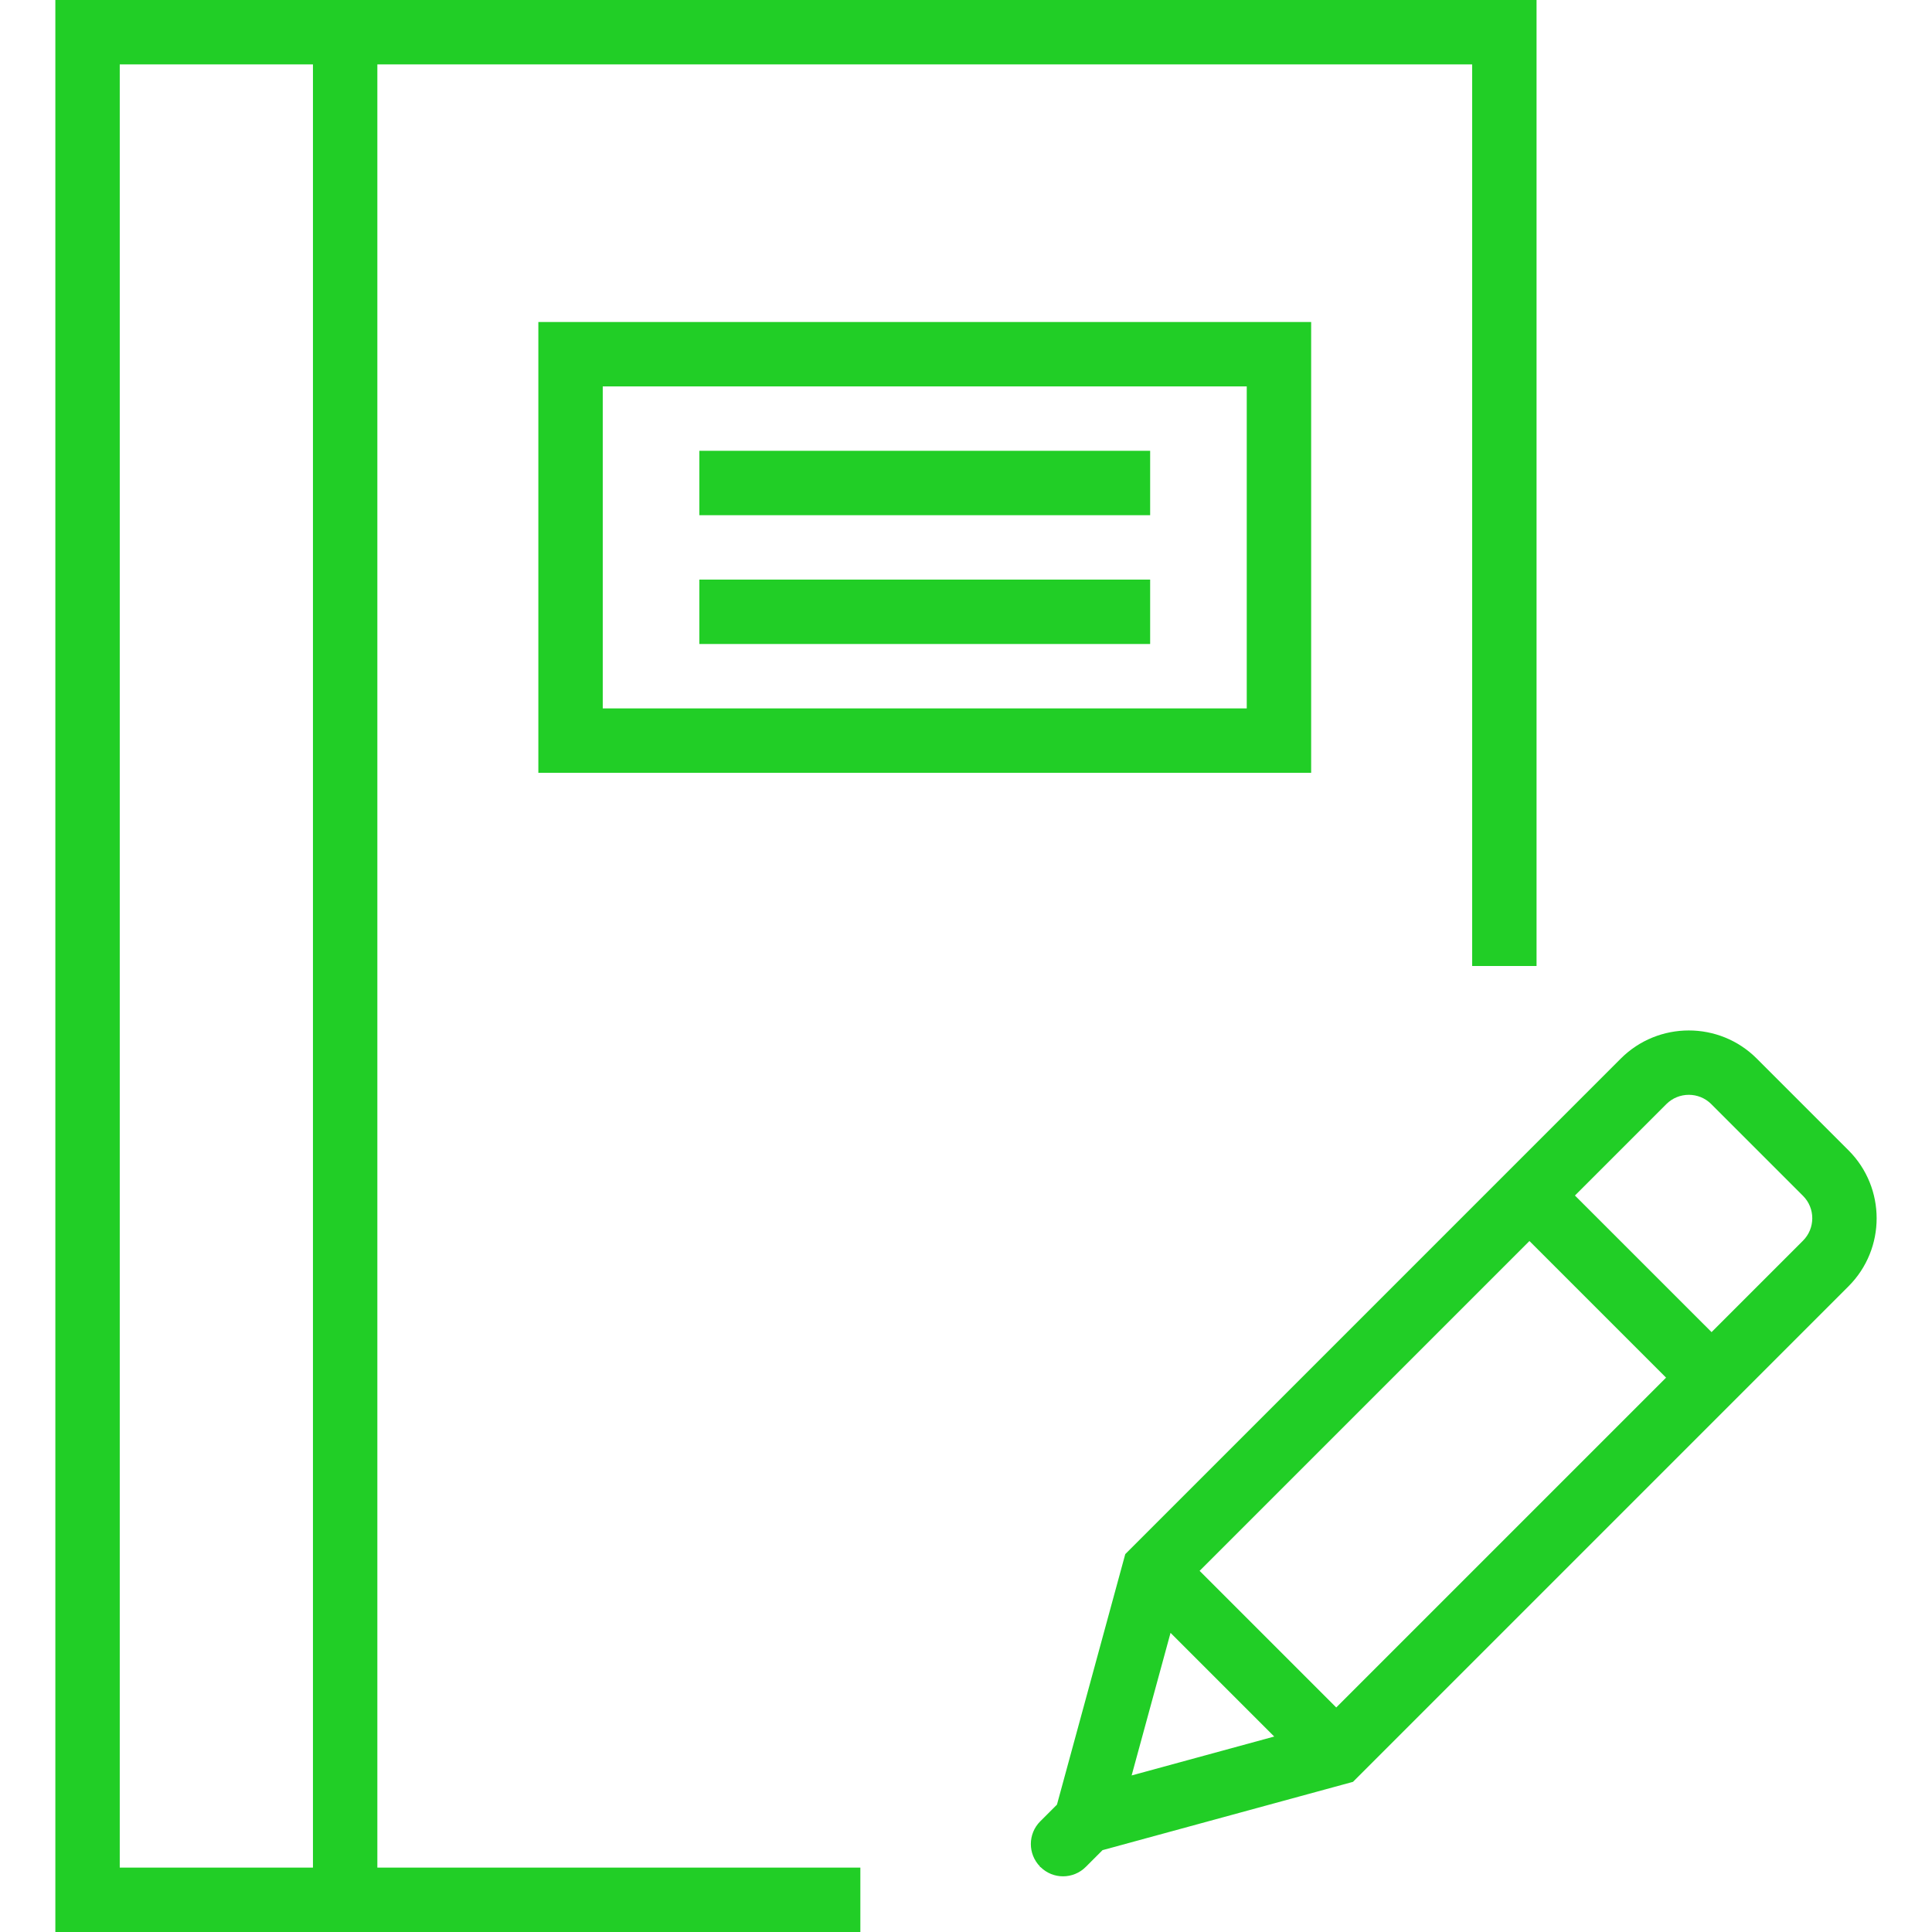
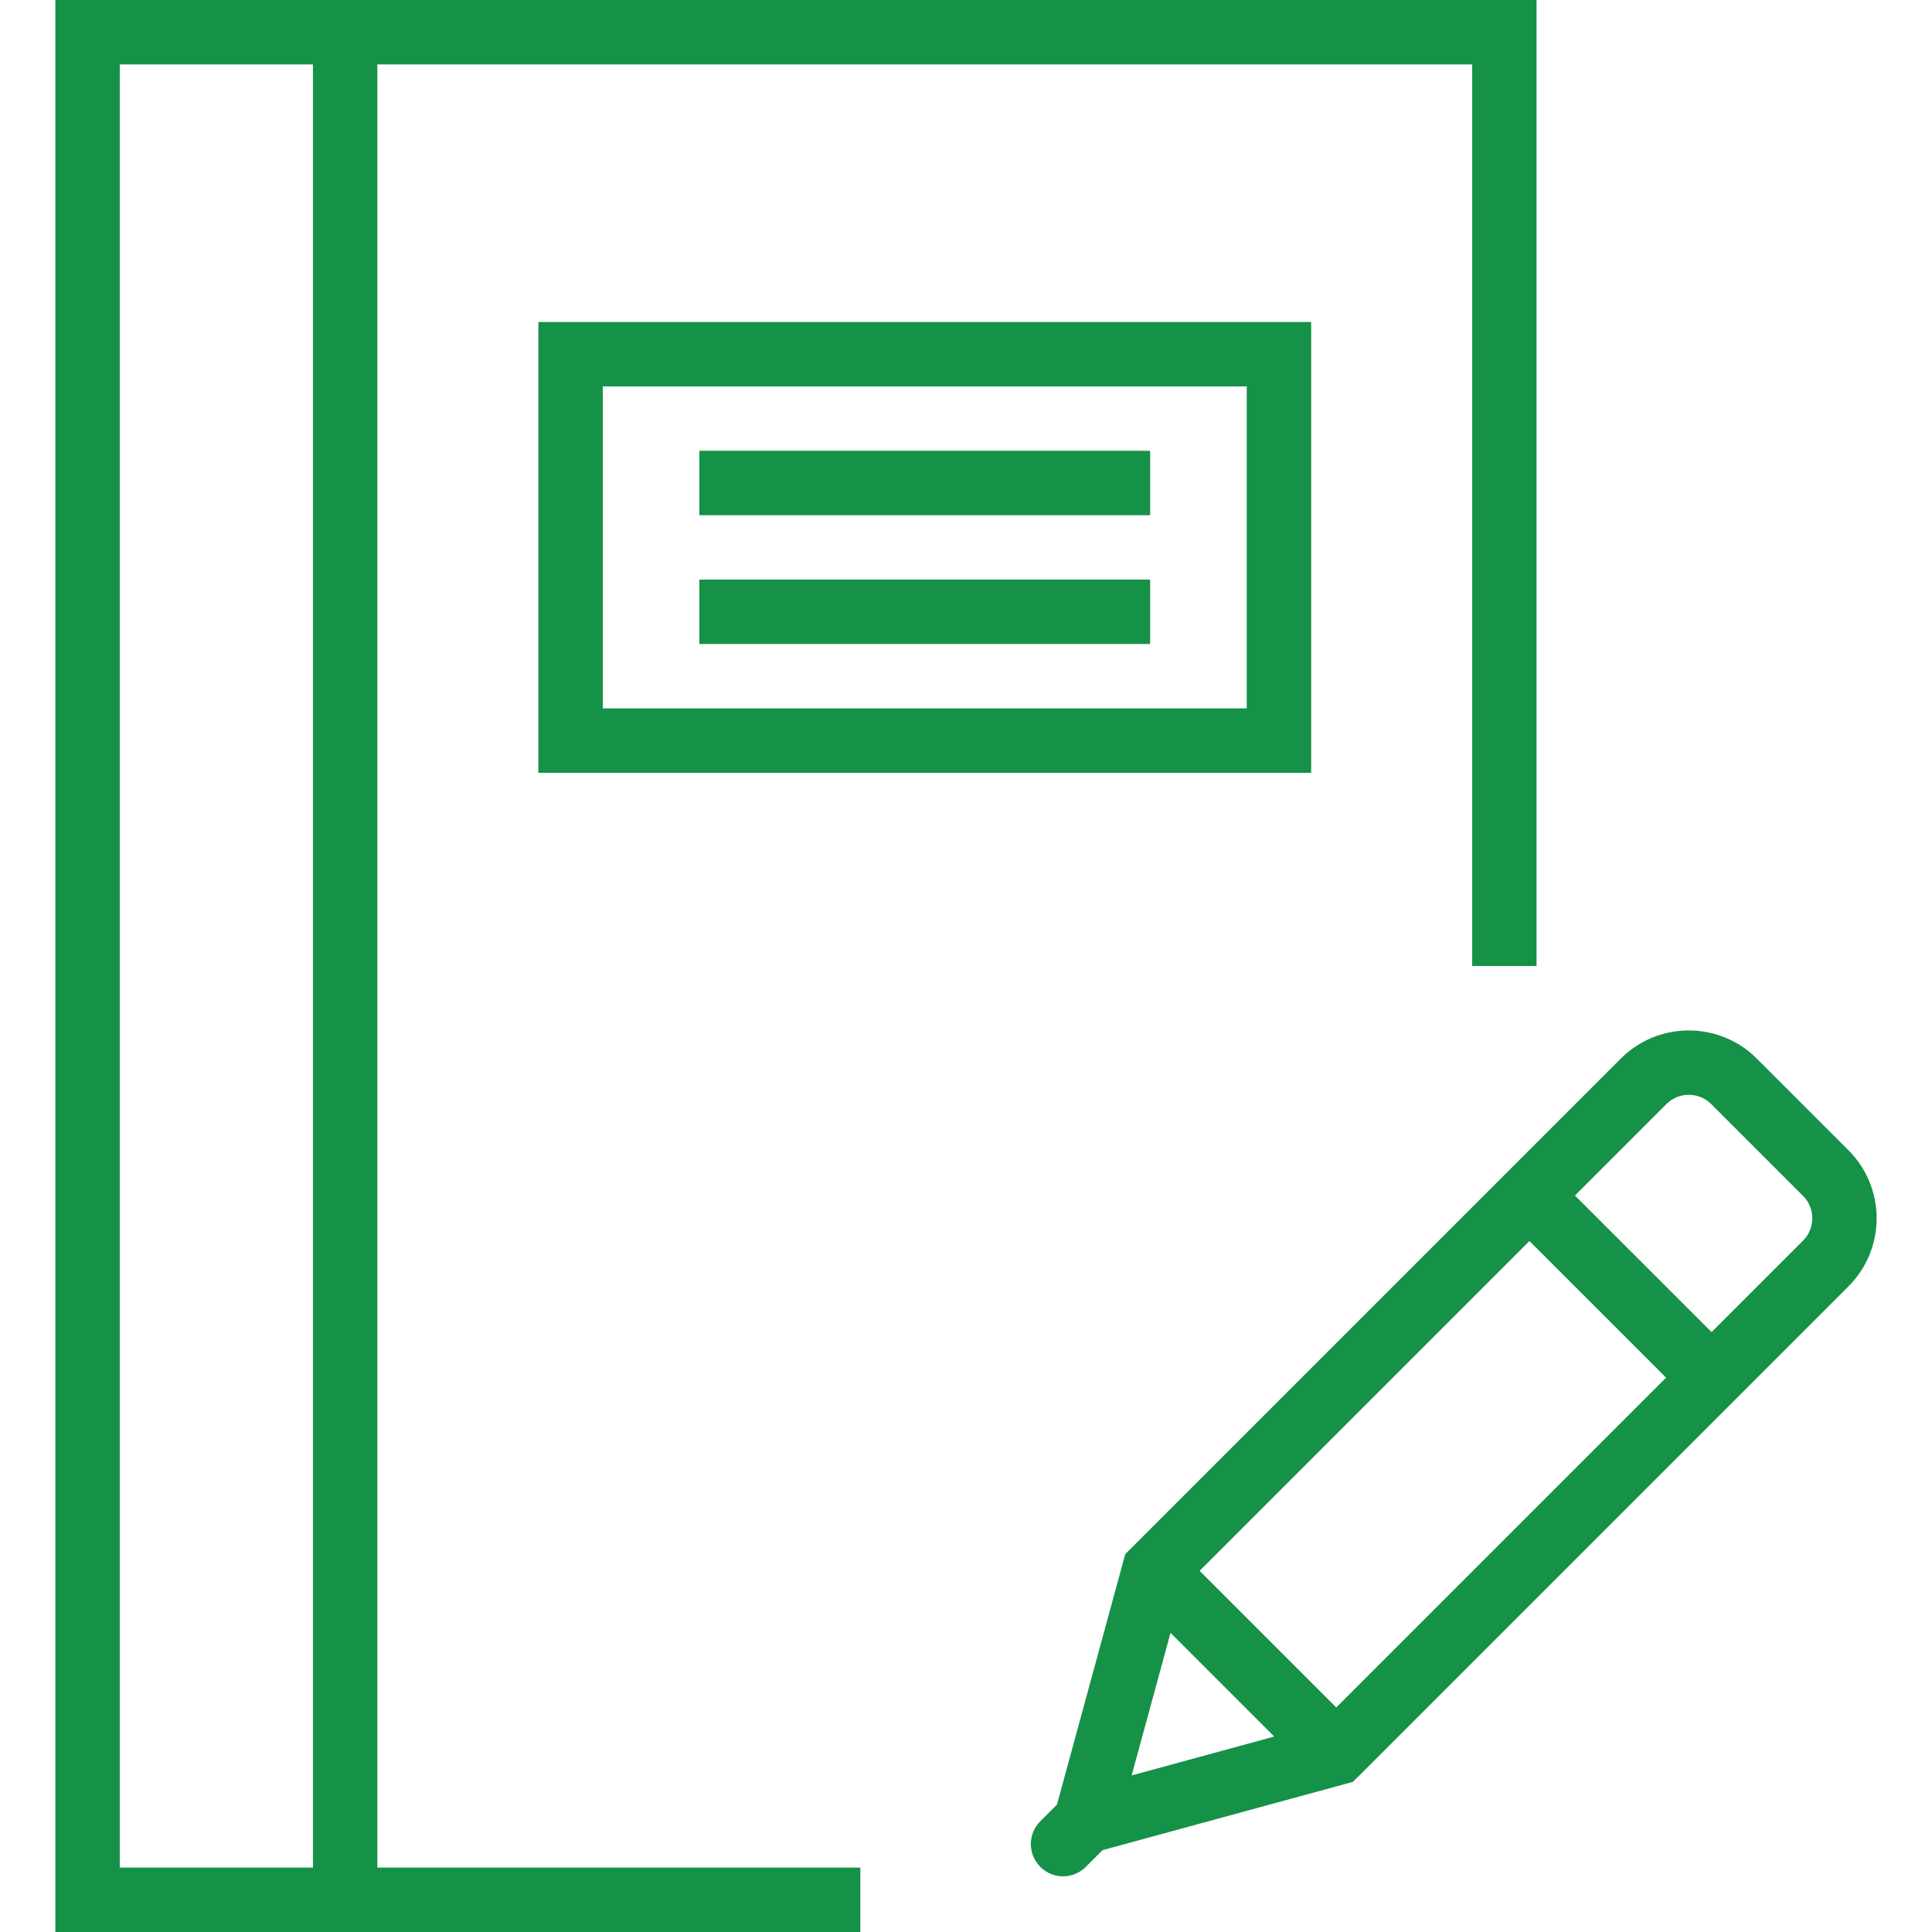
<svg xmlns="http://www.w3.org/2000/svg" version="1.1" id="Capa_1" x="0px" y="0px" viewBox="0 0 60 60" style="enable-background:new 0 0 60 60;" xml:space="preserve" width="512px" height="512px">
  <g>
-     <path d="M57.407,35.724l-2.85-2.85c-1.164-1.164-3.057-1.162-4.221,0L34.946,48.265l-2.121,7.779l-0.519,0.519   c-0.388,0.388-0.389,1.014-0.006,1.405l-0.005,0.02l0.019-0.005c0.194,0.191,0.446,0.288,0.699,0.288   c0.256,0,0.512-0.098,0.707-0.293l0.52-0.52l7.778-2.121l15.39-15.391C58.572,38.781,58.572,36.888,57.407,35.724z M37.255,48.784   l10.243-10.243l4.243,4.243L41.498,53.027L37.255,48.784z M36.352,50.71l3.22,3.22l-4.428,1.208L36.352,50.71z M55.993,38.531   l-2.839,2.839l-4.243-4.242l2.839-2.839c0.385-0.385,1.01-0.384,1.394-0.001l2.85,2.85C56.378,37.521,56.378,38.147,55.993,38.531z   " fill="#21ce26" />
-     <path d="M11.719,2h34v28h2V0h-36h-10v60h10h15v-2h-15V2z M3.719,58V2h6v56H3.719z" fill="#21ce26" />
-     <path d="M40.719,24V10h-24v14H40.719z M18.719,12h20v10h-20V12z" fill="#21ce26" />
-     <rect x="21.719" y="14" width="14" height="2" fill="#21ce26" />
-     <rect x="21.719" y="18" width="14" height="2" fill="#21ce26" />
+     <path d="M57.407,35.724l-2.85-2.85c-1.164-1.164-3.057-1.162-4.221,0L34.946,48.265l-2.121,7.779l-0.519,0.519   c-0.388,0.388-0.389,1.014-0.006,1.405l-0.005,0.02l0.019-0.005c0.194,0.191,0.446,0.288,0.699,0.288   c0.256,0,0.512-0.098,0.707-0.293l0.52-0.52l7.778-2.121l15.39-15.391C58.572,38.781,58.572,36.888,57.407,35.724z M37.255,48.784   l10.243-10.243l4.243,4.243L41.498,53.027L37.255,48.784z M36.352,50.71l3.22,3.22l-4.428,1.208L36.352,50.71z M55.993,38.531   l-2.839,2.839l-4.243-4.242l2.839-2.839c0.385-0.385,1.01-0.384,1.394-0.001l2.85,2.85C56.378,37.521,56.378,38.147,55.993,38.531z   " fill="#159148" />
+     <path d="M11.719,2h34v28h2V0h-36h-10v60h10h15v-2h-15V2z M3.719,58V2h6v56H3.719z" fill="#159148" />
+     <path d="M40.719,24V10h-24v14H40.719z M18.719,12h20v10h-20V12z" fill="#159148" />
+     <rect x="21.719" y="14" width="14" height="2" fill="#159148" />
+     <rect x="21.719" y="18" width="14" height="2" fill="#159148" />
  </g>
  <g>
</g>
  <g>
</g>
  <g>
</g>
  <g>
</g>
  <g>
</g>
  <g>
</g>
  <g>
</g>
  <g>
</g>
  <g>
</g>
  <g>
</g>
  <g>
</g>
  <g>
</g>
  <g>
</g>
  <g>
</g>
  <g>
</g>
</svg>
